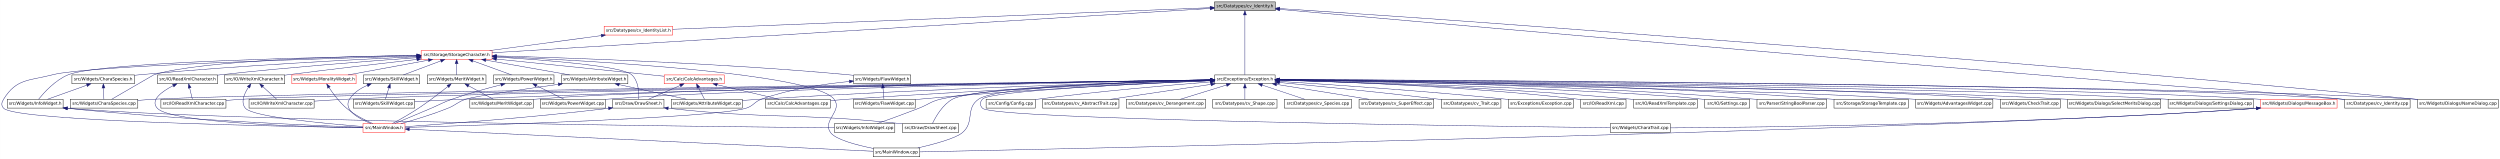
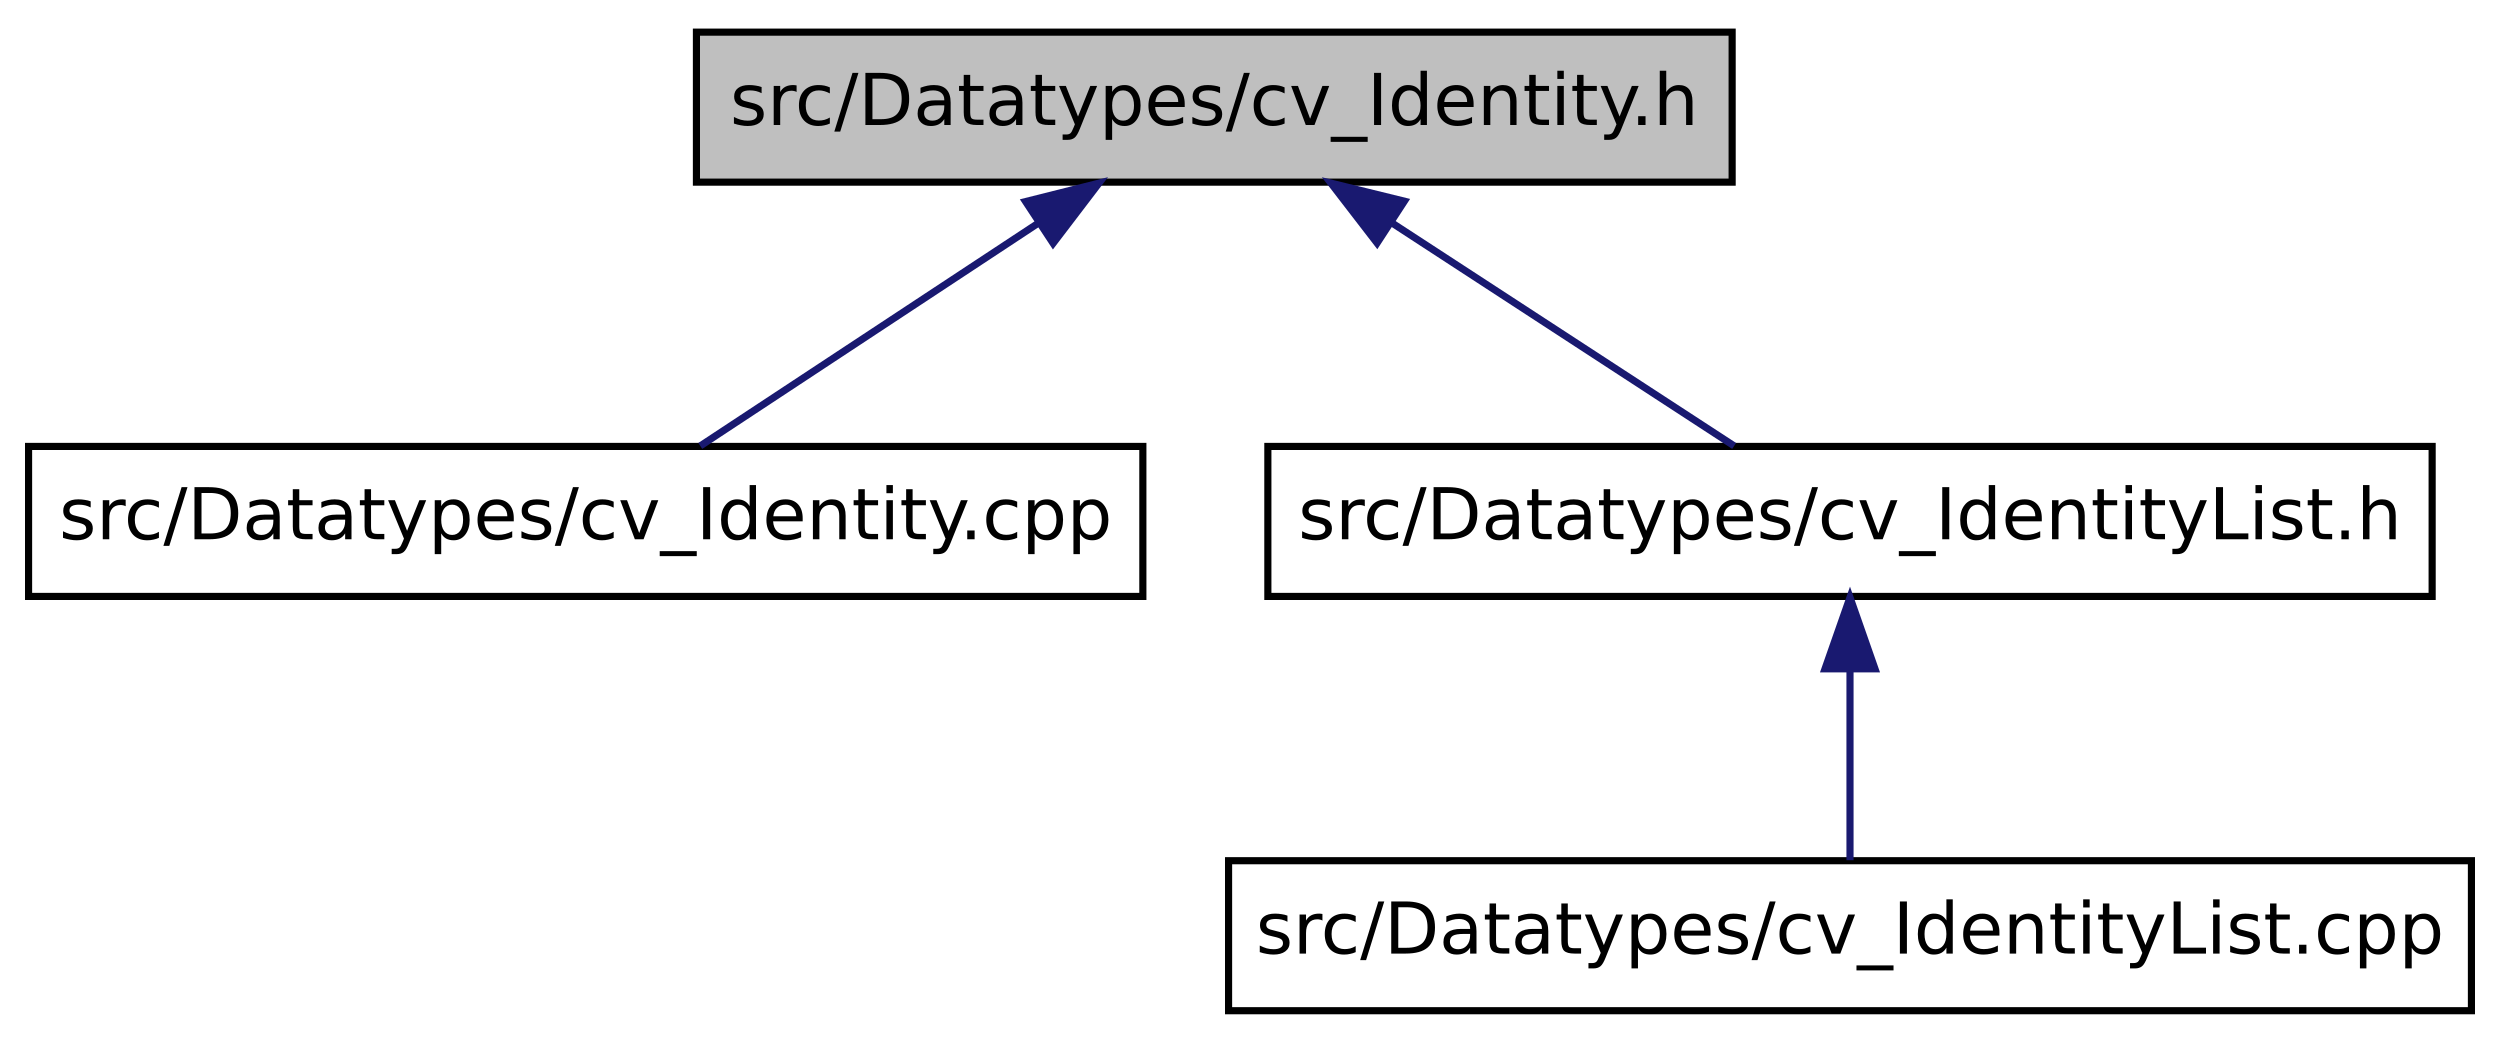
- <svg xmlns="http://www.w3.org/2000/svg" xmlns:xlink="http://www.w3.org/1999/xlink" width="5956pt" height="378pt" viewBox="0.00 0.00 5955.65 378.00">
-   <g id="graph1" class="graph" transform="scale(1 1) rotate(0) translate(4 374)">
-     <polygon fill="white" stroke="white" points="-4,5 -4,-374 5952.65,-374 5952.65,5 -4,5" />
+ <svg xmlns="http://www.w3.org/2000/svg" xmlns:xlink="http://www.w3.org/1999/xlink" width="350pt" height="146pt" viewBox="0.00 0.00 350.00 146.00">
+   <g id="graph1" class="graph" transform="scale(1 1) rotate(0) translate(4 142)">
+     <polygon fill="white" stroke="white" points="-4,5 -4,-142 347,-142 347,5 -4,5" />
    <g id="node1" class="node">
-       <polygon fill="#bfbfbf" stroke="black" points="2889.15,-348.5 2889.15,-369.5 3034.15,-369.5 3034.15,-348.5 2889.15,-348.5" />
-       <text text-anchor="middle" x="2961.65" y="-356.5" font-family="DejaVuSans" font-size="10.00">src/Datatypes/cv_Identity.h</text>
+       <polygon fill="#bfbfbf" stroke="black" points="93.5,-116.5 93.5,-137.5 238.5,-137.5 238.5,-116.5 93.5,-116.5" />
+       <text text-anchor="middle" x="166" y="-124.5" font-family="DejaVuSans" font-size="10.00">src/Datatypes/cv_Identity.h</text>
    </g>
    <g id="node3" class="node">
-       <a xlink:href="_exception_8h_source.html" target="_top" xlink:title="src/Exceptions/Exception.h">
-         <polygon fill="white" stroke="black" points="2889.65,-174.5 2889.65,-195.5 3033.65,-195.5 3033.65,-174.5 2889.65,-174.5" />
-         <text text-anchor="middle" x="2961.65" y="-182.5" font-family="DejaVuSans" font-size="10.00">src/Exceptions/Exception.h</text>
+       <a xlink:href="cv___identity_8cpp.html" target="_top" xlink:title="src/Datatypes/cv_Identity.cpp">
+         <polygon fill="white" stroke="black" points="0,-58.5 0,-79.5 156,-79.5 156,-58.5 0,-58.5" />
+         <text text-anchor="middle" x="78" y="-66.5" font-family="DejaVuSans" font-size="10.00">src/Datatypes/cv_Identity.cpp</text>
      </a>
    </g>
    <g id="edge2" class="edge">
-       <path fill="none" stroke="midnightblue" d="M2961.65,-338.2C2961.65,-301.013 2961.65,-224.36 2961.65,-195.928" />
-       <polygon fill="midnightblue" stroke="midnightblue" points="2958.16,-338.377 2961.65,-348.377 2965.16,-338.377 2958.16,-338.377" />
-     </g>
-     <g id="node13" class="node">
-       <a xlink:href="cv___identity_8cpp.html" target="_top" xlink:title="src/Datatypes/cv_Identity.cpp">
-         <polygon fill="white" stroke="black" points="5581.65,-116.5 5581.65,-137.5 5737.65,-137.5 5737.65,-116.5 5581.65,-116.5" />
-         <text text-anchor="middle" x="5659.65" y="-124.5" font-family="DejaVuSans" font-size="10.00">src/Datatypes/cv_Identity.cpp</text>
-       </a>
-     </g>
-     <g id="edge160" class="edge">
-       <path fill="none" stroke="midnightblue" d="M3044.77,-351.601C3331.46,-326.13 4305.59,-240.018 5110.65,-174 5315.92,-157.168 5367.76,-158.923 5572.65,-138 5575.53,-137.706 5578.46,-137.395 5581.42,-137.072" />
-       <polygon fill="midnightblue" stroke="midnightblue" points="3044.11,-348.146 3034.46,-352.517 3044.73,-355.118 3044.11,-348.146" />
-     </g>
-     <g id="node57" class="node">
-       <a xlink:href="_name_dialog_8cpp.html" target="_top" xlink:title="src/Widgets/Dialogs/NameDialog.cpp">
-         <polygon fill="white" stroke="black" points="5755.65,-116.5 5755.65,-137.5 5947.65,-137.5 5947.65,-116.5 5755.65,-116.5" />
-         <text text-anchor="middle" x="5851.65" y="-124.5" font-family="DejaVuSans" font-size="10.00">src/Widgets/Dialogs/NameDialog.cpp</text>
-       </a>
-     </g>
-     <g id="edge162" class="edge">
-       <path fill="none" stroke="midnightblue" d="M3044.65,-353.613C3172.62,-345.225 3425.84,-328.308 3640.65,-312 4577.15,-240.904 4811.56,-225.6 5746.65,-138 5749.57,-137.726 5752.54,-137.444 5755.53,-137.155" />
-       <polygon fill="midnightblue" stroke="midnightblue" points="3044.28,-350.129 3034.53,-354.275 3044.74,-357.115 3044.28,-350.129" />
-     </g>
-     <g id="node73" class="node">
-       <a xlink:href="_storage_character_8h.html" target="_top" xlink:title="src/Storage/StorageCharacter.h">
-         <polygon fill="white" stroke="red" points="999.155,-232.5 999.155,-253.5 1168.15,-253.5 1168.15,-232.5 999.155,-232.5" />
-         <text text-anchor="middle" x="1083.65" y="-240.5" font-family="DejaVuSans" font-size="10.00">src/Storage/StorageCharacter.h</text>
-       </a>
-     </g>
-     <g id="edge74" class="edge">
-       <path fill="none" stroke="midnightblue" d="M2878.64,-353.872C2568.64,-334.724 1480.65,-267.522 1168.17,-248.22" />
-       <polygon fill="midnightblue" stroke="midnightblue" points="2878.7,-357.383 2888.9,-354.506 2879.13,-350.396 2878.7,-357.383" />
-     </g>
-     <g id="node128" class="node">
-       <a xlink:href="cv___identity_list_8h.html" target="_top" xlink:title="src/Datatypes/cv_IdentityList.h">
-         <polygon fill="white" stroke="red" points="1435.15,-290.5 1435.15,-311.5 1598.15,-311.5 1598.15,-290.5 1435.15,-290.5" />
-         <text text-anchor="middle" x="1516.65" y="-298.5" font-family="DejaVuSans" font-size="10.00">src/Datatypes/cv_IdentityList.h</text>
-       </a>
-     </g>
-     <g id="edge156" class="edge">
-       <path fill="none" stroke="midnightblue" d="M2878.69,-355.67C2623.42,-345.424 1851.69,-314.448 1598.26,-304.276" />
-       <polygon fill="midnightblue" stroke="midnightblue" points="2878.87,-359.18 2889.01,-356.084 2879.16,-352.186 2878.87,-359.18" />
+       <path fill="none" stroke="midnightblue" d="M141.453,-110.821C126.296,-100.831 107.282,-88.299 94.038,-79.571" />
+       <polygon fill="midnightblue" stroke="midnightblue" points="139.584,-113.781 149.859,-116.362 143.436,-107.936 139.584,-113.781" />
    </g>
    <g id="node5" class="node">
-       <a xlink:href="_calc_advantages_8cpp.html" target="_top" xlink:title="src/Calc/CalcAdvantages.cpp">
-         <polygon fill="white" stroke="black" points="1819.15,-116.5 1819.15,-137.5 1974.15,-137.5 1974.15,-116.5 1819.15,-116.5" />
-         <text text-anchor="middle" x="1896.65" y="-124.5" font-family="DejaVuSans" font-size="10.00">src/Calc/CalcAdvantages.cpp</text>
+       <a xlink:href="cv___identity_list_8h.html" target="_top" xlink:title="src/Datatypes/cv_IdentityList.h">
+         <polygon fill="white" stroke="black" points="173.5,-58.5 173.5,-79.5 336.5,-79.5 336.5,-58.5 173.5,-58.5" />
+         <text text-anchor="middle" x="255" y="-66.5" font-family="DejaVuSans" font-size="10.00">src/Datatypes/cv_IdentityList.h</text>
      </a>
    </g>
    <g id="edge4" class="edge">
-       <path fill="none" stroke="midnightblue" d="M2879.11,-181.948C2715.31,-175.656 2337.61,-159.966 2020.65,-138 2005.67,-136.962 1989.68,-135.676 1974.34,-134.355" />
-       <polygon fill="midnightblue" stroke="midnightblue" points="2879.46,-185.464 2889.59,-182.349 2879.73,-178.469 2879.46,-185.464" />
+       <path fill="none" stroke="midnightblue" d="M190.826,-110.821C206.156,-100.831 225.386,-88.299 238.78,-79.571" />
+       <polygon fill="midnightblue" stroke="midnightblue" points="188.791,-107.97 182.324,-116.362 192.613,-113.834 188.791,-107.97" />
    </g>
    <g id="node7" class="node">
-       <a xlink:href="_config_8cpp.html" target="_top" xlink:title="src/Config/Config.cpp">
-         <polygon fill="white" stroke="black" points="2345.15,-116.5 2345.15,-137.5 2462.15,-137.5 2462.15,-116.5 2345.15,-116.5" />
-         <text text-anchor="middle" x="2403.65" y="-124.5" font-family="DejaVuSans" font-size="10.00">src/Config/Config.cpp</text>
+       <a xlink:href="cv___identity_list_8cpp.html" target="_top" xlink:title="src/Datatypes/cv_IdentityList.cpp">
+         <polygon fill="white" stroke="black" points="168,-0.5 168,-21.5 342,-21.5 342,-0.5 168,-0.5" />
+         <text text-anchor="middle" x="255" y="-8.5" font-family="DejaVuSans" font-size="10.00">src/Datatypes/cv_IdentityList.cpp</text>
      </a>
    </g>
    <g id="edge6" class="edge">
-       <path fill="none" stroke="midnightblue" d="M2879.41,-178.829C2781.74,-171.106 2613.98,-156.604 2470.65,-138 2467.97,-137.651 2465.22,-137.276 2462.45,-136.882" />
-       <polygon fill="midnightblue" stroke="midnightblue" points="2879.27,-182.328 2889.52,-179.623 2879.82,-175.35 2879.27,-182.328" />
-     </g>
-     <g id="node9" class="node">
-       <a xlink:href="cv___abstract_trait_8cpp.html" target="_top" xlink:title="src/Datatypes/cv_AbstractTrait.cpp">
-         <polygon fill="white" stroke="black" points="2479.65,-116.5 2479.65,-137.5 2661.65,-137.5 2661.65,-116.5 2479.65,-116.5" />
-         <text text-anchor="middle" x="2570.65" y="-124.5" font-family="DejaVuSans" font-size="10.00">src/Datatypes/cv_AbstractTrait.cpp</text>
-       </a>
-     </g>
-     <g id="edge8" class="edge">
-       <path fill="none" stroke="midnightblue" d="M2880.68,-172.988C2810.17,-162.529 2708.97,-147.517 2641.59,-137.523" />
-       <polygon fill="midnightblue" stroke="midnightblue" points="2880.44,-176.491 2890.85,-174.497 2881.47,-169.567 2880.44,-176.491" />
-     </g>
-     <g id="node11" class="node">
-       <a xlink:href="cv___derangement_8cpp.html" target="_top" xlink:title="src/Datatypes/cv_Derangement.cpp">
-         <polygon fill="white" stroke="black" points="2679.15,-116.5 2679.15,-137.5 2868.15,-137.5 2868.15,-116.5 2679.15,-116.5" />
-         <text text-anchor="middle" x="2773.65" y="-124.5" font-family="DejaVuSans" font-size="10.00">src/Datatypes/cv_Derangement.cpp</text>
-       </a>
-     </g>
-     <g id="edge10" class="edge">
-       <path fill="none" stroke="midnightblue" d="M2918.05,-171.546C2884.46,-161.186 2838.7,-147.067 2807.76,-137.523" />
-       <polygon fill="midnightblue" stroke="midnightblue" points="2917.02,-174.893 2927.61,-174.497 2919.09,-168.204 2917.02,-174.893" />
-     </g>
-     <g id="edge12" class="edge">
-       <path fill="none" stroke="midnightblue" d="M3044.17,-184.714C3430.55,-183.189 5063.62,-174.654 5572.65,-138 5575.54,-137.792 5578.48,-137.555 5581.44,-137.293" />
-       <polygon fill="midnightblue" stroke="midnightblue" points="3043.9,-181.215 3033.91,-184.754 3043.93,-188.214 3043.9,-181.215" />
-     </g>
-     <g id="node15" class="node">
-       <a xlink:href="cv___shape_8cpp.html" target="_top" xlink:title="src/Datatypes/cv_Shape.cpp">
-         <polygon fill="white" stroke="black" points="2885.15,-116.5 2885.15,-137.5 3038.15,-137.5 3038.15,-116.5 2885.15,-116.5" />
-         <text text-anchor="middle" x="2961.65" y="-124.5" font-family="DejaVuSans" font-size="10.00">src/Datatypes/cv_Shape.cpp</text>
-       </a>
-     </g>
-     <g id="edge14" class="edge">
-       <path fill="none" stroke="midnightblue" d="M2961.65,-164.191C2961.65,-155.168 2961.65,-144.994 2961.65,-137.571" />
-       <polygon fill="midnightblue" stroke="midnightblue" points="2958.16,-164.362 2961.65,-174.362 2965.16,-164.362 2958.16,-164.362" />
-     </g>
-     <g id="node17" class="node">
-       <a xlink:href="cv___species_8cpp.html" target="_top" xlink:title="src/Datatypes/cv_Species.cpp">
-         <polygon fill="white" stroke="black" points="3055.65,-116.5 3055.65,-137.5 3215.65,-137.5 3215.65,-116.5 3055.65,-116.5" />
-         <text text-anchor="middle" x="3135.65" y="-124.5" font-family="DejaVuSans" font-size="10.00">src/Datatypes/cv_Species.cpp</text>
-       </a>
-     </g>
-     <g id="edge16" class="edge">
-       <path fill="none" stroke="midnightblue" d="M3002.82,-171.279C3033.82,-160.944 3075.7,-146.985 3104.09,-137.523" />
-       <polygon fill="midnightblue" stroke="midnightblue" points="3001.55,-168.014 2993.16,-174.497 3003.76,-174.655 3001.55,-168.014" />
-     </g>
-     <g id="node19" class="node">
-       <a xlink:href="cv___super_effect_8cpp.html" target="_top" xlink:title="src/Datatypes/cv_SuperEffect.cpp">
-         <polygon fill="white" stroke="black" points="3233.65,-116.5 3233.65,-137.5 3411.65,-137.5 3411.65,-116.5 3233.65,-116.5" />
-         <text text-anchor="middle" x="3322.65" y="-124.5" font-family="DejaVuSans" font-size="10.00">src/Datatypes/cv_SuperEffect.cpp</text>
-       </a>
-     </g>
-     <g id="edge18" class="edge">
-       <path fill="none" stroke="midnightblue" d="M3037.22,-172.859C3102.28,-162.406 3195.21,-147.476 3257.16,-137.523" />
-       <polygon fill="midnightblue" stroke="midnightblue" points="3036.35,-169.455 3027.03,-174.497 3037.46,-176.366 3036.35,-169.455" />
-     </g>
-     <g id="node21" class="node">
-       <a xlink:href="cv___trait_8cpp.html" target="_top" xlink:title="src/Datatypes/cv_Trait.cpp">
-         <polygon fill="white" stroke="black" points="3429.65,-116.5 3429.65,-137.5 3571.65,-137.5 3571.65,-116.5 3429.65,-116.5" />
-         <text text-anchor="middle" x="3500.65" y="-124.5" font-family="DejaVuSans" font-size="10.00">src/Datatypes/cv_Trait.cpp</text>
-       </a>
-     </g>
-     <g id="edge20" class="edge">
-       <path fill="none" stroke="midnightblue" d="M3043.76,-177.456C3135.67,-168.811 3288.99,-153.788 3420.65,-138 3423.58,-137.649 3426.56,-137.282 3429.57,-136.904" />
-       <polygon fill="midnightblue" stroke="midnightblue" points="3043.32,-173.982 3033.69,-178.401 3043.97,-180.952 3043.32,-173.982" />
-     </g>
-     <g id="node23" class="node">
-       <a xlink:href="_draw_sheet_8cpp.html" target="_top" xlink:title="src/Draw/DrawSheet.cpp">
-         <polygon fill="white" stroke="black" points="2145.65,-58.5 2145.65,-79.5 2279.65,-79.5 2279.65,-58.5 2145.65,-58.5" />
-         <text text-anchor="middle" x="2212.65" y="-66.5" font-family="DejaVuSans" font-size="10.00">src/Draw/DrawSheet.cpp</text>
-       </a>
-     </g>
-     <g id="edge22" class="edge">
-       <path fill="none" stroke="midnightblue" d="M2879.59,-183.233C2707.13,-178.977 2318.58,-166.342 2265.65,-138 2241.42,-125.023 2224.86,-95.623 2217.31,-79.71" />
-       <polygon fill="midnightblue" stroke="midnightblue" points="2879.55,-186.733 2889.63,-183.477 2879.72,-179.735 2879.55,-186.733" />
-     </g>
-     <g id="node25" class="node">
-       <a xlink:href="_exception_8cpp.html" target="_top" xlink:title="src/Exceptions/Exception.cpp">
-         <polygon fill="white" stroke="black" points="3589.15,-116.5 3589.15,-137.5 3744.15,-137.5 3744.15,-116.5 3589.15,-116.5" />
-         <text text-anchor="middle" x="3666.65" y="-124.5" font-family="DejaVuSans" font-size="10.00">src/Exceptions/Exception.cpp</text>
-       </a>
-     </g>
-     <g id="edge24" class="edge">
-       <path fill="none" stroke="midnightblue" d="M3043.82,-180.111C3162.49,-172.743 3388.7,-157.551 3580.65,-138 3583.35,-137.725 3586.09,-137.435 3588.86,-137.133" />
-       <polygon fill="midnightblue" stroke="midnightblue" points="3043.48,-176.625 3033.72,-180.735 3043.91,-183.611 3043.48,-176.625" />
-     </g>
-     <g id="node27" class="node">
-       <a xlink:href="_read_xml_8cpp.html" target="_top" xlink:title="src/IO/ReadXml.cpp">
-         <polygon fill="white" stroke="black" points="3761.65,-116.5 3761.65,-137.5 3869.65,-137.5 3869.65,-116.5 3761.65,-116.5" />
-         <text text-anchor="middle" x="3815.65" y="-124.5" font-family="DejaVuSans" font-size="10.00">src/IO/ReadXml.cpp</text>
-       </a>
-     </g>
-     <g id="edge26" class="edge">
-       <path fill="none" stroke="midnightblue" d="M3043.97,-183.184C3188.04,-179.321 3495.12,-168.037 3752.65,-138 3755.52,-137.666 3758.46,-137.286 3761.42,-136.873" />
-       <polygon fill="midnightblue" stroke="midnightblue" points="3043.78,-179.688 3033.88,-183.45 3043.97,-186.686 3043.78,-179.688" />
-     </g>
-     <g id="node29" class="node">
-       <a xlink:href="_read_xml_character_8cpp.html" target="_top" xlink:title="src/IO/ReadXmlCharacter.cpp">
-         <polygon fill="white" stroke="black" points="379.155,-116.5 379.155,-137.5 534.155,-137.5 534.155,-116.5 379.155,-116.5" />
-         <text text-anchor="middle" x="456.655" y="-124.5" font-family="DejaVuSans" font-size="10.00">src/IO/ReadXmlCharacter.cpp</text>
-       </a>
-     </g>
-     <g id="edge28" class="edge">
-       <path fill="none" stroke="midnightblue" d="M2879.2,-183.71C2486.32,-177.516 813.588,-150.616 580.655,-138 565.656,-137.188 549.662,-136.006 534.319,-134.715" />
-       <polygon fill="midnightblue" stroke="midnightblue" points="2879.3,-187.212 2889.35,-183.87 2879.41,-180.212 2879.3,-187.212" />
-     </g>
-     <g id="node31" class="node">
-       <a xlink:href="_read_xml_template_8cpp.html" target="_top" xlink:title="src/IO/ReadXmlTemplate.cpp">
-         <polygon fill="white" stroke="black" points="3887.65,-116.5 3887.65,-137.5 4039.65,-137.5 4039.65,-116.5 3887.65,-116.5" />
-         <text text-anchor="middle" x="3963.65" y="-124.5" font-family="DejaVuSans" font-size="10.00">src/IO/ReadXmlTemplate.cpp</text>
-       </a>
-     </g>
-     <g id="edge30" class="edge">
-       <path fill="none" stroke="midnightblue" d="M3044,-182.919C3204.74,-178.382 3571.44,-165.71 3878.65,-138 3881.47,-137.746 3884.34,-137.469 3887.23,-137.174" />
-       <polygon fill="midnightblue" stroke="midnightblue" points="3043.61,-179.428 3033.71,-183.206 3043.81,-186.425 3043.61,-179.428" />
-     </g>
-     <g id="node33" class="node">
-       <a xlink:href="_settings_8cpp.html" target="_top" xlink:title="src/IO/Settings.cpp">
-         <polygon fill="white" stroke="black" points="4057.15,-116.5 4057.15,-137.5 4164.15,-137.5 4164.15,-116.5 4057.15,-116.5" />
-         <text text-anchor="middle" x="4110.65" y="-124.5" font-family="DejaVuSans" font-size="10.00">src/IO/Settings.cpp</text>
-       </a>
-     </g>
-     <g id="edge32" class="edge">
-       <path fill="none" stroke="midnightblue" d="M3043.85,-182.858C3262.35,-176.937 3854.12,-159.367 4048.65,-138 4051.37,-137.702 4054.15,-137.357 4056.95,-136.977" />
-       <polygon fill="midnightblue" stroke="midnightblue" points="3043.64,-179.362 3033.73,-183.131 3043.82,-186.36 3043.64,-179.362" />
-     </g>
-     <g id="node35" class="node">
-       <a xlink:href="_write_xml_character_8cpp.html" target="_top" xlink:title="src/IO/WriteXmlCharacter.cpp">
-         <polygon fill="white" stroke="black" points="589.155,-116.5 589.155,-137.5 744.155,-137.5 744.155,-116.5 589.155,-116.5" />
-         <text text-anchor="middle" x="666.655" y="-124.5" font-family="DejaVuSans" font-size="10.00">src/IO/WriteXmlCharacter.cpp</text>
-       </a>
-     </g>
-     <g id="edge34" class="edge">
-       <path fill="none" stroke="midnightblue" d="M2879.4,-183.692C2538.96,-178.201 1238.94,-156.44 828.655,-138 801.198,-136.766 771.156,-134.876 744.482,-133.009" />
-       <polygon fill="midnightblue" stroke="midnightblue" points="2879.37,-187.192 2889.43,-183.854 2879.49,-180.193 2879.37,-187.192" />
-     </g>
-     <g id="node37" class="node">
-       <a xlink:href="_message_box_8h.html" target="_top" xlink:title="src/Widgets/Dialogs/MessageBox.h">
-         <polygon fill="white" stroke="red" points="5381.65,-116.5 5381.65,-137.5 5563.65,-137.5 5563.65,-116.5 5381.65,-116.5" />
-         <text text-anchor="middle" x="5472.65" y="-124.5" font-family="DejaVuSans" font-size="10.00">src/Widgets/Dialogs/MessageBox.h</text>
-       </a>
-     </g>
-     <g id="edge36" class="edge">
-       <path fill="none" stroke="midnightblue" d="M3043.79,-184.394C3411.04,-181.532 4904.94,-168.222 5372.65,-138 5375.53,-137.814 5378.45,-137.607 5381.4,-137.381" />
-       <polygon fill="midnightblue" stroke="midnightblue" points="3043.75,-180.894 3033.78,-184.472 3043.8,-187.894 3043.75,-180.894" />
-     </g>
-     <g id="node39" class="node">
-       <a xlink:href="_main_window_8cpp.html" target="_top" xlink:title="src/MainWindow.cpp">
-         <polygon fill="white" stroke="black" points="2076.15,-0.5 2076.15,-21.5 2187.15,-21.5 2187.15,-0.5 2076.15,-0.5" />
-         <text text-anchor="middle" x="2131.65" y="-8.5" font-family="DejaVuSans" font-size="10.00">src/MainWindow.cpp</text>
-       </a>
-     </g>
-     <g id="edge42" class="edge">
-       <path fill="none" stroke="midnightblue" d="M2879.24,-183.427C2717.93,-179.695 2372.27,-168.237 2327.65,-138 2294.91,-115.809 2318.81,-83.604 2288.65,-58 2272.5,-44.279 2221.96,-30.609 2182.54,-21.578" />
-       <polygon fill="midnightblue" stroke="midnightblue" points="2879.52,-186.934 2889.59,-183.662 2879.68,-179.936 2879.52,-186.934" />
-     </g>
-     <g id="node41" class="node">
-       <a xlink:href="_chara_trait_8cpp.html" target="_top" xlink:title="src/Widgets/CharaTrait.cpp">
-         <polygon fill="white" stroke="black" points="3832.15,-58.5 3832.15,-79.5 3975.15,-79.5 3975.15,-58.5 3832.15,-58.5" />
-         <text text-anchor="middle" x="3903.65" y="-66.5" font-family="DejaVuSans" font-size="10.00">src/Widgets/CharaTrait.cpp</text>
-       </a>
-     </g>
-     <g id="edge54" class="edge">
-       <path fill="none" stroke="midnightblue" d="M2879.34,-181.753C2713.82,-174.823 2354.84,-157.608 2336.65,-138 2330.01,-130.832 2329.85,-123.017 2336.65,-116 2363.03,-88.823 3528.58,-73.37 3832.04,-69.802" />
-       <polygon fill="midnightblue" stroke="midnightblue" points="2879.34,-185.256 2889.48,-182.175 2879.64,-178.262 2879.34,-185.256" />
-     </g>
-     <g id="node44" class="node">
-       <a xlink:href="_string_bool_parser_8cpp.html" target="_top" xlink:title="src/Parser/StringBoolParser.cpp">
-         <polygon fill="white" stroke="black" points="4181.65,-116.5 4181.65,-137.5 4347.65,-137.5 4347.65,-116.5 4181.65,-116.5" />
-         <text text-anchor="middle" x="4264.65" y="-124.5" font-family="DejaVuSans" font-size="10.00">src/Parser/StringBoolParser.cpp</text>
-       </a>
-     </g>
-     <g id="edge44" class="edge">
-       <path fill="none" stroke="midnightblue" d="M3043.99,-184.08C3239.87,-181.396 3748.94,-171.499 4172.65,-138 4175.54,-137.772 4178.48,-137.521 4181.44,-137.253" />
-       <polygon fill="midnightblue" stroke="midnightblue" points="3043.73,-180.583 3033.77,-184.217 3043.82,-187.583 3043.73,-180.583" />
-     </g>
-     <g id="node46" class="node">
-       <a xlink:href="_storage_template_8cpp.html" target="_top" xlink:title="src/Storage/StorageTemplate.cpp">
-         <polygon fill="white" stroke="black" points="4365.15,-116.5 4365.15,-137.5 4542.15,-137.5 4542.15,-116.5 4365.15,-116.5" />
-         <text text-anchor="middle" x="4453.65" y="-124.5" font-family="DejaVuSans" font-size="10.00">src/Storage/StorageTemplate.cpp</text>
-       </a>
-     </g>
-     <g id="edge46" class="edge">
-       <path fill="none" stroke="midnightblue" d="M3044.31,-184.499C3260.31,-182.694 3859.4,-174.514 4356.65,-138 4359.44,-137.795 4362.28,-137.571 4365.13,-137.331" />
-       <polygon fill="midnightblue" stroke="midnightblue" points="3043.98,-181.001 3034.01,-184.583 3044.03,-188.001 3043.98,-181.001" />
-     </g>
-     <g id="node48" class="node">
-       <a xlink:href="_advantages_widget_8cpp.html" target="_top" xlink:title="src/Widgets/AdvantagesWidget.cpp">
-         <polygon fill="white" stroke="black" points="4559.65,-116.5 4559.65,-137.5 4743.65,-137.5 4743.65,-116.5 4559.65,-116.5" />
-         <text text-anchor="middle" x="4651.65" y="-124.5" font-family="DejaVuSans" font-size="10.00">src/Widgets/AdvantagesWidget.cpp</text>
-       </a>
-     </g>
-     <g id="edge48" class="edge">
-       <path fill="none" stroke="midnightblue" d="M3043.82,-183.428C3325.81,-177.899 4253.19,-158.566 4550.65,-138 4553.56,-137.799 4556.51,-137.579 4559.48,-137.342" />
-       <polygon fill="midnightblue" stroke="midnightblue" points="3043.6,-179.932 3033.67,-183.627 3043.73,-186.93 3043.6,-179.932" />
-     </g>
-     <g id="node50" class="node">
-       <a xlink:href="_attribute_widget_8cpp.html" target="_top" xlink:title="src/Widgets/AttributeWidget.cpp">
-         <polygon fill="white" stroke="black" points="1595.15,-116.5 1595.15,-137.5 1764.15,-137.5 1764.15,-116.5 1595.15,-116.5" />
-         <text text-anchor="middle" x="1679.65" y="-124.5" font-family="DejaVuSans" font-size="10.00">src/Widgets/AttributeWidget.cpp</text>
-       </a>
-     </g>
-     <g id="edge50" class="edge">
-       <path fill="none" stroke="midnightblue" d="M2879.42,-182.855C2690.5,-177.662 2210.98,-162.97 1810.65,-138 1795.62,-137.062 1779.63,-135.877 1764.18,-134.634" />
-       <polygon fill="midnightblue" stroke="midnightblue" points="2879.46,-186.357 2889.55,-183.132 2879.65,-179.36 2879.46,-186.357" />
-     </g>
-     <g id="node52" class="node">
-       <a xlink:href="_chara_species_8cpp.html" target="_top" xlink:title="src/Widgets/CharaSpecies.cpp">
-         <polygon fill="white" stroke="black" points="163.155,-116.5 163.155,-137.5 324.155,-137.5 324.155,-116.5 163.155,-116.5" />
-         <text text-anchor="middle" x="243.655" y="-124.5" font-family="DejaVuSans" font-size="10.00">src/Widgets/CharaSpecies.cpp</text>
-       </a>
-     </g>
-     <g id="edge52" class="edge">
-       <path fill="none" stroke="midnightblue" d="M2879.46,-183.844C2466.25,-177.986 625.666,-151.341 370.655,-138 355.626,-137.214 339.621,-136.069 324.218,-134.812" />
-       <polygon fill="midnightblue" stroke="midnightblue" points="2879.48,-187.344 2889.53,-183.986 2879.58,-180.345 2879.48,-187.344" />
-     </g>
-     <g id="node55" class="node">
-       <a xlink:href="_check_trait_8cpp.html" target="_top" xlink:title="src/Widgets/CheckTrait.cpp">
-         <polygon fill="white" stroke="black" points="4761.15,-116.5 4761.15,-137.5 4904.15,-137.5 4904.15,-116.5 4761.15,-116.5" />
-         <text text-anchor="middle" x="4832.65" y="-124.5" font-family="DejaVuSans" font-size="10.00">src/Widgets/CheckTrait.cpp</text>
-       </a>
-     </g>
-     <g id="edge56" class="edge">
-       <path fill="none" stroke="midnightblue" d="M3043.81,-184.05C3348.53,-180.34 4413.94,-165.646 4752.65,-138 4755.31,-137.783 4758.01,-137.538 4760.74,-137.27" />
-       <polygon fill="midnightblue" stroke="midnightblue" points="3043.68,-180.552 3033.72,-184.173 3043.77,-187.551 3043.68,-180.552" />
-     </g>
-     <g id="edge58" class="edge">
-       <path fill="none" stroke="midnightblue" d="M3044.02,-184.584C3445.58,-182.407 5200.79,-171.135 5746.65,-138 5749.58,-137.822 5752.55,-137.624 5755.55,-137.408" />
-       <polygon fill="midnightblue" stroke="midnightblue" points="3043.92,-181.084 3033.94,-184.638 3043.96,-188.084 3043.92,-181.084" />
-     </g>
-     <g id="node59" class="node">
-       <a xlink:href="_select_merits_dialog_8cpp.html" target="_top" xlink:title="src/Widgets/Dialogs/SelectMeritsDialog.cpp">
-         <polygon fill="white" stroke="black" points="4921.65,-116.5 4921.65,-137.5 5143.65,-137.5 5143.65,-116.5 4921.65,-116.5" />
-         <text text-anchor="middle" x="5032.65" y="-124.5" font-family="DejaVuSans" font-size="10.00">src/Widgets/Dialogs/SelectMeritsDialog.cpp</text>
-       </a>
-     </g>
-     <g id="edge60" class="edge">
-       <path fill="none" stroke="midnightblue" d="M3043.99,-183.757C3365.97,-178.78 4540.4,-159.521 4912.65,-138 4915.58,-137.831 4918.54,-137.648 4921.53,-137.452" />
-       <polygon fill="midnightblue" stroke="midnightblue" points="3043.75,-180.26 3033.81,-183.914 3043.86,-187.259 3043.75,-180.26" />
-     </g>
-     <g id="node61" class="node">
-       <a xlink:href="_settings_dialog_8cpp.html" target="_top" xlink:title="src/Widgets/Dialogs/SettingsDialog.cpp">
-         <polygon fill="white" stroke="black" points="5161.15,-116.5 5161.15,-137.5 5364.15,-137.5 5364.15,-116.5 5161.15,-116.5" />
-         <text text-anchor="middle" x="5262.65" y="-124.5" font-family="DejaVuSans" font-size="10.00">src/Widgets/Dialogs/SettingsDialog.cpp</text>
-       </a>
-     </g>
-     <g id="edge62" class="edge">
-       <path fill="none" stroke="midnightblue" d="M3044.13,-184.096C3390.72,-180.162 4730.75,-163.581 5152.65,-138 5155.43,-137.832 5158.25,-137.647 5161.09,-137.448" />
-       <polygon fill="midnightblue" stroke="midnightblue" points="3043.88,-180.598 3033.92,-184.211 3043.96,-187.598 3043.88,-180.598" />
-     </g>
-     <g id="node63" class="node">
-       <a xlink:href="_flaw_widget_8cpp.html" target="_top" xlink:title="src/Widgets/FlawWidget.cpp">
-         <polygon fill="white" stroke="black" points="2029.15,-116.5 2029.15,-137.5 2176.15,-137.5 2176.15,-116.5 2029.15,-116.5" />
-         <text text-anchor="middle" x="2102.65" y="-124.5" font-family="DejaVuSans" font-size="10.00">src/Widgets/FlawWidget.cpp</text>
-       </a>
-     </g>
-     <g id="edge64" class="edge">
-       <path fill="none" stroke="midnightblue" d="M2879.11,-181.737C2737.73,-175.754 2440.24,-161.445 2189.65,-138 2185.26,-137.589 2180.74,-137.129 2176.19,-136.638" />
-       <polygon fill="midnightblue" stroke="midnightblue" points="2879.29,-185.247 2889.43,-182.17 2879.58,-178.253 2879.29,-185.247" />
-     </g>
-     <g id="node65" class="node">
-       <a xlink:href="_info_widget_8cpp.html" target="_top" xlink:title="src/Widgets/InfoWidget.cpp">
-         <polygon fill="white" stroke="black" points="1983.65,-58.5 1983.65,-79.5 2127.65,-79.5 2127.65,-58.5 1983.65,-58.5" />
-         <text text-anchor="middle" x="2055.65" y="-66.5" font-family="DejaVuSans" font-size="10.00">src/Widgets/InfoWidget.cpp</text>
-       </a>
-     </g>
-     <g id="edge66" class="edge">
-       <path fill="none" stroke="midnightblue" d="M2879.14,-183.04C2715.96,-178.607 2357.46,-165.943 2237.65,-138 2212.82,-132.207 2208.42,-125.257 2184.65,-116 2151.01,-102.894 2112,-88.839 2085.77,-79.549" />
-       <polygon fill="midnightblue" stroke="midnightblue" points="2879.51,-186.552 2889.6,-183.321 2879.7,-179.554 2879.51,-186.552" />
-     </g>
-     <g id="node67" class="node">
-       <a xlink:href="_merit_widget_8cpp.html" target="_top" xlink:title="src/Widgets/MeritWidget.cpp">
-         <polygon fill="white" stroke="black" points="1115.15,-116.5 1115.15,-137.5 1266.15,-137.5 1266.15,-116.5 1115.15,-116.5" />
-         <text text-anchor="middle" x="1190.65" y="-124.5" font-family="DejaVuSans" font-size="10.00">src/Widgets/MeritWidget.cpp</text>
-       </a>
-     </g>
-     <g id="edge68" class="edge">
-       <path fill="none" stroke="midnightblue" d="M2879.4,-183.825C2586.09,-179.462 1592,-163.133 1274.65,-138 1271.87,-137.779 1269.03,-137.531 1266.17,-137.26" />
-       <polygon fill="midnightblue" stroke="midnightblue" points="2879.49,-187.327 2889.54,-183.976 2879.59,-180.328 2879.49,-187.327" />
-     </g>
-     <g id="node69" class="node">
-       <a xlink:href="_power_widget_8cpp.html" target="_top" xlink:title="src/Widgets/PowerWidget.cpp">
-         <polygon fill="white" stroke="black" points="1283.15,-116.5 1283.15,-137.5 1438.15,-137.5 1438.15,-116.5 1283.15,-116.5" />
-         <text text-anchor="middle" x="1360.65" y="-124.5" font-family="DejaVuSans" font-size="10.00">src/Widgets/PowerWidget.cpp</text>
-       </a>
-     </g>
-     <g id="edge70" class="edge">
-       <path fill="none" stroke="midnightblue" d="M2879.17,-183.489C2605.45,-178.31 1728.63,-160.355 1446.65,-138 1443.95,-137.786 1441.21,-137.547 1438.44,-137.289" />
-       <polygon fill="midnightblue" stroke="midnightblue" points="2879.36,-186.993 2889.42,-183.682 2879.49,-179.994 2879.36,-186.993" />
-     </g>
-     <g id="node71" class="node">
-       <a xlink:href="_skill_widget_8cpp.html" target="_top" xlink:title="src/Widgets/SkillWidget.cpp">
-         <polygon fill="white" stroke="black" points="837.655,-116.5 837.655,-137.5 983.655,-137.5 983.655,-116.5 837.655,-116.5" />
-         <text text-anchor="middle" x="910.655" y="-124.5" font-family="DejaVuSans" font-size="10.00">src/Widgets/SkillWidget.cpp</text>
-       </a>
-     </g>
-     <g id="edge72" class="edge">
-       <path fill="none" stroke="midnightblue" d="M2879.46,-183.818C2619.46,-179.887 1791.57,-165.89 1106.65,-138 1065.96,-136.343 1020.55,-133.836 983.694,-131.634" />
-       <polygon fill="midnightblue" stroke="midnightblue" points="2879.53,-187.32 2889.58,-183.971 2879.63,-180.32 2879.53,-187.32" />
-     </g>
-     <g id="edge38" class="edge">
-       <path fill="none" stroke="midnightblue" d="M5371.06,-115.929C4695.21,-65.853 2559.2,-19.875 2187.17,-12.14" />
-       <polygon fill="midnightblue" stroke="midnightblue" points="5371.16,-119.446 5381.39,-116.703 5371.68,-112.465 5371.16,-119.446" />
-     </g>
-     <g id="edge40" class="edge">
-       <path fill="none" stroke="midnightblue" d="M5371.41,-115.962C4828.66,-77.907 4186.91,-70.704 3975.22,-69.324" />
-       <polygon fill="midnightblue" stroke="midnightblue" points="5371.17,-119.454 5381.4,-116.666 5371.67,-112.471 5371.17,-119.454" />
-     </g>
-     <g id="edge152" class="edge">
-       <path fill="none" stroke="midnightblue" d="M1178.83,-239.299C1399.89,-229.679 1933.11,-200.192 1982.65,-138 2004.92,-110.052 1953.32,-86.662 1974.65,-58 1987.02,-41.397 2036.04,-28.484 2076.06,-20.431" />
-       <polygon fill="midnightblue" stroke="midnightblue" points="1178.38,-235.815 1168.54,-239.742 1178.68,-242.808 1178.38,-235.815" />
-     </g>
-     <g id="edge154" class="edge">
-       <path fill="none" stroke="midnightblue" d="M988.94,-242.176C820.783,-239.828 477.029,-230.789 362.655,-196 362.483,-195.948 295.283,-156.959 261.956,-137.62" />
-       <polygon fill="midnightblue" stroke="midnightblue" points="988.976,-245.677 999.022,-242.312 989.07,-238.678 988.976,-245.677" />
-     </g>
-     <g id="node75" class="node">
-       <a xlink:href="_calc_advantages_8h.html" target="_top" xlink:title="src/Calc/CalcAdvantages.h">
-         <polygon fill="white" stroke="red" points="1578.15,-174.5 1578.15,-195.5 1721.15,-195.5 1721.15,-174.5 1578.15,-174.5" />
-         <text text-anchor="middle" x="1649.65" y="-182.5" font-family="DejaVuSans" font-size="10.00">src/Calc/CalcAdvantages.h</text>
-       </a>
-     </g>
-     <g id="edge76" class="edge">
-       <path fill="none" stroke="midnightblue" d="M1178.38,-233.293C1290.99,-221.754 1476.37,-202.757 1577.82,-192.362" />
-       <polygon fill="midnightblue" stroke="midnightblue" points="1177.98,-229.816 1168.39,-234.317 1178.7,-236.779 1177.98,-229.816" />
-     </g>
-     <g id="node78" class="node">
-       <a xlink:href="_draw_sheet_8h.html" target="_top" xlink:title="src/Draw/DrawSheet.h">
-         <polygon fill="white" stroke="black" points="1455.65,-116.5 1455.65,-137.5 1577.65,-137.5 1577.65,-116.5 1455.65,-116.5" />
-         <text text-anchor="middle" x="1516.65" y="-124.5" font-family="DejaVuSans" font-size="10.00">src/Draw/DrawSheet.h</text>
-       </a>
-     </g>
-     <g id="edge90" class="edge">
-       <path fill="none" stroke="midnightblue" d="M1178.77,-238.023C1294.39,-231.097 1477.09,-216.989 1500.65,-196 1517.18,-181.279 1518.38,-153.147 1517.63,-137.741" />
-       <polygon fill="midnightblue" stroke="midnightblue" points="1178.27,-234.547 1168.49,-238.631 1178.68,-241.534 1178.27,-234.547" />
-     </g>
-     <g id="node81" class="node">
-       <a xlink:href="_main_window_8h.html" target="_top" xlink:title="src/MainWindow.h">
-         <polygon fill="white" stroke="red" points="860.655,-58.5 860.655,-79.5 960.655,-79.5 960.655,-58.5 860.655,-58.5" />
-         <text text-anchor="middle" x="910.655" y="-66.5" font-family="DejaVuSans" font-size="10.00">src/MainWindow.h</text>
-       </a>
-     </g>
-     <g id="edge104" class="edge">
-       <path fill="none" stroke="midnightblue" d="M988.841,-240.572C762.62,-234.463 203.933,-217.406 121.655,-196 65.486,-181.387 35.252,-187.318 4.655,-138 -0.5,-129.691 -2.078,-123.091 4.655,-116 34.309,-84.768 674.807,-72.594 860.574,-69.712" />
-       <polygon fill="midnightblue" stroke="midnightblue" points="988.943,-244.076 999.033,-240.846 989.131,-237.078 988.943,-244.076" />
-     </g>
-     <g id="node86" class="node">
-       <a xlink:href="_read_xml_character_8h.html" target="_top" xlink:title="src/IO/ReadXmlCharacter.h">
-         <polygon fill="white" stroke="black" points="371.155,-174.5 371.155,-195.5 514.155,-195.5 514.155,-174.5 371.155,-174.5" />
-         <text text-anchor="middle" x="442.655" y="-182.5" font-family="DejaVuSans" font-size="10.00">src/IO/ReadXmlCharacter.h</text>
-       </a>
-     </g>
-     <g id="edge92" class="edge">
-       <path fill="none" stroke="midnightblue" d="M988.707,-236.588C877.022,-228.689 686.099,-214.071 522.655,-196 519.868,-195.692 517.028,-195.365 514.161,-195.023" />
-       <polygon fill="midnightblue" stroke="midnightblue" points="988.711,-240.097 998.932,-237.308 989.203,-233.115 988.711,-240.097" />
-     </g>
-     <g id="node90" class="node">
-       <a xlink:href="_write_xml_character_8h.html" target="_top" xlink:title="src/IO/WriteXmlCharacter.h">
-         <polygon fill="white" stroke="black" points="531.155,-174.5 531.155,-195.5 674.155,-195.5 674.155,-174.5 531.155,-174.5" />
-         <text text-anchor="middle" x="602.655" y="-182.5" font-family="DejaVuSans" font-size="10.00">src/IO/WriteXmlCharacter.h</text>
-       </a>
-     </g>
-     <g id="edge98" class="edge">
-       <path fill="none" stroke="midnightblue" d="M988.893,-232.433C907.596,-223.239 787.344,-209.331 682.655,-196 679.873,-195.646 677.038,-195.28 674.175,-194.906" />
-       <polygon fill="midnightblue" stroke="midnightblue" points="988.776,-235.942 999.106,-233.587 989.562,-228.986 988.776,-235.942" />
-     </g>
-     <g id="node95" class="node">
-       <a xlink:href="_info_widget_8h.html" target="_top" xlink:title="src/Widgets/InfoWidget.h">
-         <polygon fill="white" stroke="black" points="13.155,-116.5 13.155,-137.5 146.155,-137.5 146.155,-116.5 13.155,-116.5" />
-         <text text-anchor="middle" x="79.655" y="-124.5" font-family="DejaVuSans" font-size="10.00">src/Widgets/InfoWidget.h</text>
-       </a>
-     </g>
-     <g id="edge106" class="edge">
-       <path fill="none" stroke="midnightblue" d="M988.542,-241.688C767.861,-238.141 234.041,-226.491 158.655,-196 127.762,-183.505 100.667,-153.615 87.727,-137.584" />
-       <polygon fill="midnightblue" stroke="midnightblue" points="988.757,-245.192 998.811,-241.851 988.868,-238.193 988.757,-245.192" />
-     </g>
-     <g id="node99" class="node">
-       <a xlink:href="_chara_species_8h.html" target="_top" xlink:title="src/Widgets/CharaSpecies.h">
-         <polygon fill="white" stroke="black" points="167.155,-174.5 167.155,-195.5 316.155,-195.5 316.155,-174.5 167.155,-174.5" />
-         <text text-anchor="middle" x="241.655" y="-182.5" font-family="DejaVuSans" font-size="10.00">src/Widgets/CharaSpecies.h</text>
-       </a>
-     </g>
-     <g id="edge112" class="edge">
-       <path fill="none" stroke="midnightblue" d="M988.937,-238.986C845.914,-232.498 566.375,-218.151 329.655,-196 325.363,-195.598 320.956,-195.153 316.513,-194.678" />
-       <polygon fill="midnightblue" stroke="midnightblue" points="988.849,-242.486 998.997,-239.44 989.164,-235.493 988.849,-242.486" />
-     </g>
-     <g id="node103" class="node">
-       <a xlink:href="_attribute_widget_8h.html" target="_top" xlink:title="src/Widgets/AttributeWidget.h">
-         <polygon fill="white" stroke="black" points="1333.65,-174.5 1333.65,-195.5 1491.65,-195.5 1491.65,-174.5 1333.65,-174.5" />
-         <text text-anchor="middle" x="1412.65" y="-182.5" font-family="DejaVuSans" font-size="10.00">src/Widgets/AttributeWidget.h</text>
-       </a>
-     </g>
-     <g id="edge118" class="edge">
-       <path fill="none" stroke="midnightblue" d="M1153.26,-230.73C1212.51,-220.283 1296.74,-205.435 1352.96,-195.523" />
-       <polygon fill="midnightblue" stroke="midnightblue" points="1152.47,-227.314 1143.23,-232.497 1153.69,-234.207 1152.47,-227.314" />
-     </g>
-     <g id="node107" class="node">
-       <a xlink:href="_skill_widget_8h.html" target="_top" xlink:title="src/Widgets/SkillWidget.h">
-         <polygon fill="white" stroke="black" points="861.655,-174.5 861.655,-195.5 995.655,-195.5 995.655,-174.5 861.655,-174.5" />
-         <text text-anchor="middle" x="928.655" y="-182.5" font-family="DejaVuSans" font-size="10.00">src/Widgets/SkillWidget.h</text>
-       </a>
-     </g>
-     <g id="edge124" class="edge">
-       <path fill="none" stroke="midnightblue" d="M1045.91,-228.874C1018.4,-218.582 981.734,-204.862 956.777,-195.523" />
-       <polygon fill="midnightblue" stroke="midnightblue" points="1044.99,-232.27 1055.59,-232.497 1047.45,-225.714 1044.99,-232.27" />
-     </g>
-     <g id="node111" class="node">
-       <a xlink:href="_merit_widget_8h.html" target="_top" xlink:title="src/Widgets/MeritWidget.h">
-         <polygon fill="white" stroke="black" points="1013.65,-174.5 1013.65,-195.5 1153.65,-195.5 1153.65,-174.5 1013.65,-174.5" />
-         <text text-anchor="middle" x="1083.65" y="-182.5" font-family="DejaVuSans" font-size="10.00">src/Widgets/MeritWidget.h</text>
-       </a>
-     </g>
-     <g id="edge130" class="edge">
-       <path fill="none" stroke="midnightblue" d="M1083.65,-222.191C1083.65,-213.168 1083.65,-202.994 1083.65,-195.571" />
-       <polygon fill="midnightblue" stroke="midnightblue" points="1080.16,-222.362 1083.65,-232.362 1087.16,-222.362 1080.16,-222.362" />
-     </g>
-     <g id="node115" class="node">
-       <a xlink:href="_morality_widget_8h.html" target="_top" xlink:title="src/Widgets/MoralityWidget.h">
-         <polygon fill="white" stroke="red" points="691.155,-174.5 691.155,-195.5 844.155,-195.5 844.155,-174.5 691.155,-174.5" />
-         <text text-anchor="middle" x="767.655" y="-182.5" font-family="DejaVuSans" font-size="10.00">src/Widgets/MoralityWidget.h</text>
-       </a>
-     </g>
-     <g id="edge136" class="edge">
-       <path fill="none" stroke="midnightblue" d="M1016.45,-230.665C959.554,-220.222 878.881,-205.415 824.987,-195.523" />
-       <polygon fill="midnightblue" stroke="midnightblue" points="1015.96,-234.134 1026.43,-232.497 1017.23,-227.249 1015.96,-234.134" />
-     </g>
-     <g id="node118" class="node">
-       <a xlink:href="_power_widget_8h.html" target="_top" xlink:title="src/Widgets/PowerWidget.h">
-         <polygon fill="white" stroke="black" points="1171.65,-174.5 1171.65,-195.5 1315.65,-195.5 1315.65,-174.5 1171.65,-174.5" />
-         <text text-anchor="middle" x="1243.65" y="-182.5" font-family="DejaVuSans" font-size="10.00">src/Widgets/PowerWidget.h</text>
-       </a>
-     </g>
-     <g id="edge140" class="edge">
-       <path fill="none" stroke="midnightblue" d="M1122.25,-229.009C1150.68,-218.702 1188.75,-204.903 1214.63,-195.523" />
-       <polygon fill="midnightblue" stroke="midnightblue" points="1120.84,-225.798 1112.63,-232.497 1123.22,-232.379 1120.84,-225.798" />
-     </g>
-     <g id="node122" class="node">
-       <a xlink:href="_flaw_widget_8h.html" target="_top" xlink:title="src/Widgets/FlawWidget.h">
-         <polygon fill="white" stroke="black" points="2029.65,-174.5 2029.65,-195.5 2165.65,-195.5 2165.65,-174.5 2029.65,-174.5" />
-         <text text-anchor="middle" x="2097.65" y="-182.5" font-family="DejaVuSans" font-size="10.00">src/Widgets/FlawWidget.h</text>
-       </a>
-     </g>
-     <g id="edge146" class="edge">
-       <path fill="none" stroke="midnightblue" d="M1178.41,-240.818C1347.07,-236.355 1710.33,-224.129 2015.65,-196 2020.09,-195.592 2024.65,-195.121 2029.25,-194.609" />
-       <polygon fill="midnightblue" stroke="midnightblue" points="1178.22,-237.321 1168.32,-241.082 1178.4,-244.319 1178.22,-237.321" />
-     </g>
-     <g id="edge78" class="edge">
-       <path fill="none" stroke="midnightblue" d="M1704.13,-172.208C1748.48,-161.794 1810.33,-147.272 1851.84,-137.523" />
-       <polygon fill="midnightblue" stroke="midnightblue" points="1703.32,-168.803 1694.38,-174.497 1704.92,-175.618 1703.32,-168.803" />
-     </g>
-     <g id="edge88" class="edge">
-       <path fill="none" stroke="midnightblue" d="M1659.81,-165.373C1664.62,-156.068 1670.18,-145.32 1674.19,-137.571" />
-       <polygon fill="midnightblue" stroke="midnightblue" points="1656.64,-163.872 1655.16,-174.362 1662.86,-167.088 1656.64,-163.872" />
-     </g>
-     <g id="edge80" class="edge">
-       <path fill="none" stroke="midnightblue" d="M1616.36,-170.479C1592.95,-160.269 1562.15,-146.839 1541.01,-137.621" />
-       <polygon fill="midnightblue" stroke="midnightblue" points="1615,-173.707 1625.57,-174.497 1617.8,-167.291 1615,-173.707" />
-     </g>
-     <g id="edge82" class="edge">
-       <path fill="none" stroke="midnightblue" d="M1587.94,-115.947C1831.88,-89.404 1896.36,-105.215 2136.65,-80 2139.57,-79.694 2142.55,-79.359 2145.55,-79.003" />
-       <polygon fill="midnightblue" stroke="midnightblue" points="1587.25,-112.501 1577.69,-117.075 1588.02,-119.459 1587.25,-112.501" />
-     </g>
-     <g id="edge84" class="edge">
-       <path fill="none" stroke="midnightblue" d="M1445.45,-115.92C1260.99,-93.674 1054.42,-78.563 961.025,-72.262" />
-       <polygon fill="midnightblue" stroke="midnightblue" points="1445.26,-119.422 1455.61,-117.155 1446.1,-112.473 1445.26,-119.422" />
-     </g>
-     <g id="edge86" class="edge">
-       <path fill="none" stroke="midnightblue" d="M970.98,-66.134C1180.34,-56.189 1873.8,-23.249 2075.92,-13.648" />
-       <polygon fill="midnightblue" stroke="midnightblue" points="970.619,-62.648 960.796,-66.618 970.951,-69.64 970.619,-62.648" />
-     </g>
-     <g id="edge94" class="edge">
-       <path fill="none" stroke="midnightblue" d="M447.606,-164.488C449.802,-155.392 452.292,-145.076 454.103,-137.571" />
-       <polygon fill="midnightblue" stroke="midnightblue" points="444.167,-163.82 445.223,-174.362 450.971,-165.462 444.167,-163.82" />
-     </g>
-     <g id="edge96" class="edge">
-       <path fill="none" stroke="midnightblue" d="M408.356,-169.952C381.955,-156.349 352.759,-135.522 370.655,-116 403.405,-80.276 733.11,-71.612 860.651,-69.59" />
-       <polygon fill="midnightblue" stroke="midnightblue" points="406.978,-173.175 417.496,-174.448 410.068,-166.894 406.978,-173.175" />
-     </g>
-     <g id="edge100" class="edge">
-       <path fill="none" stroke="midnightblue" d="M622.07,-167.405C632.814,-157.668 645.809,-145.891 654.991,-137.571" />
-       <polygon fill="midnightblue" stroke="midnightblue" points="619.453,-165.053 614.393,-174.362 624.154,-170.24 619.453,-165.053" />
-     </g>
-     <g id="edge102" class="edge">
-       <path fill="none" stroke="midnightblue" d="M587.58,-165.843C577.644,-150.754 568.509,-129.999 580.655,-116 598.717,-95.183 772.634,-79.322 860.448,-72.568" />
-       <polygon fill="midnightblue" stroke="midnightblue" points="585.028,-168.291 593.687,-174.395 590.724,-164.223 585.028,-168.291" />
-     </g>
-     <g id="edge110" class="edge">
-       <path fill="none" stroke="midnightblue" d="M156.295,-115.965C540.239,-84.599 1684.52,-72.344 1983.54,-69.615" />
-       <polygon fill="midnightblue" stroke="midnightblue" points="155.936,-112.483 146.263,-116.804 156.519,-119.459 155.936,-112.483" />
-     </g>
-     <g id="edge108" class="edge">
-       <path fill="none" stroke="midnightblue" d="M156.313,-115.895C427.608,-88.034 740.66,-74.967 860.554,-70.667" />
-       <polygon fill="midnightblue" stroke="midnightblue" points="155.861,-112.423 146.275,-116.934 156.582,-119.385 155.861,-112.423" />
-     </g>
-     <g id="edge116" class="edge">
-       <path fill="none" stroke="midnightblue" d="M242.372,-164.191C242.684,-155.168 243.034,-144.994 243.29,-137.571" />
-       <polygon fill="midnightblue" stroke="midnightblue" points="238.869,-164.247 242.022,-174.362 245.864,-164.488 238.869,-164.247" />
-     </g>
-     <g id="edge114" class="edge">
-       <path fill="none" stroke="midnightblue" d="M202.578,-171.009C173.789,-160.702 135.246,-146.903 109.047,-137.523" />
-       <polygon fill="midnightblue" stroke="midnightblue" points="201.723,-174.421 212.318,-174.497 204.083,-167.831 201.723,-174.421" />
-     </g>
-     <g id="edge122" class="edge">
-       <path fill="none" stroke="midnightblue" d="M1470.94,-172.339C1518.92,-161.916 1586.15,-147.313 1631.21,-137.523" />
-       <polygon fill="midnightblue" stroke="midnightblue" points="1470.04,-168.954 1461.01,-174.497 1471.52,-175.794 1470.04,-168.954" />
-     </g>
-     <g id="edge120" class="edge">
-       <path fill="none" stroke="midnightblue" d="M1325.96,-173.087C1242.92,-161.448 1127.26,-144.557 1106.65,-138 1085.82,-131.371 1082.94,-124.146 1062.65,-116 1025.62,-101.13 981.961,-88.072 950.962,-79.519" />
-       <polygon fill="midnightblue" stroke="midnightblue" points="1325.53,-176.56 1335.92,-174.479 1326.5,-169.628 1325.53,-176.56" />
-     </g>
-     <g id="edge128" class="edge">
-       <path fill="none" stroke="midnightblue" d="M922.381,-164.784C919.536,-155.617 916.29,-145.157 913.935,-137.571" />
-       <polygon fill="midnightblue" stroke="midnightblue" points="919.047,-165.849 925.353,-174.362 925.732,-163.774 919.047,-165.849" />
-     </g>
-     <g id="edge126" class="edge">
-       <path fill="none" stroke="midnightblue" d="M870.836,-170.655C854.385,-163.613 838.325,-153.23 828.655,-138 812.399,-112.398 850.088,-91.425 879.616,-79.566" />
-       <polygon fill="midnightblue" stroke="midnightblue" points="869.933,-174.059 880.522,-174.426 872.473,-167.536 869.933,-174.059" />
-     </g>
-     <g id="edge134" class="edge">
-       <path fill="none" stroke="midnightblue" d="M1112.22,-169.517C1130.85,-159.419 1154.67,-146.503 1171.15,-137.571" />
-       <polygon fill="midnightblue" stroke="midnightblue" points="1110.4,-166.519 1103.28,-174.362 1113.74,-172.673 1110.4,-166.519" />
-     </g>
-     <g id="edge132" class="edge">
-       <path fill="none" stroke="midnightblue" d="M1062.67,-167.862C1044.58,-153.39 1017.52,-132.455 992.655,-116 972.129,-102.417 947.505,-88.615 930.631,-79.515" />
-       <polygon fill="midnightblue" stroke="midnightblue" points="1060.8,-170.849 1070.78,-174.399 1065.19,-165.399 1060.8,-170.849" />
-     </g>
-     <g id="edge138" class="edge">
-       <path fill="none" stroke="midnightblue" d="M779.61,-165.543C789.5,-150.614 804.645,-130.22 821.655,-116 840.423,-100.31 865.281,-87.724 883.955,-79.54" />
-       <polygon fill="midnightblue" stroke="midnightblue" points="776.62,-163.722 774.162,-174.027 782.51,-167.504 776.62,-163.722" />
-     </g>
-     <g id="edge144" class="edge">
-       <path fill="none" stroke="midnightblue" d="M1274.05,-169.932C1294.5,-159.793 1320.97,-146.675 1339.23,-137.621" />
-       <polygon fill="midnightblue" stroke="midnightblue" points="1272.25,-166.919 1264.84,-174.497 1275.36,-173.191 1272.25,-166.919" />
-     </g>
-     <g id="edge142" class="edge">
-       <path fill="none" stroke="midnightblue" d="M1189.02,-171.933C1155.39,-163.39 1111.61,-151.362 1073.65,-138 1050.37,-129.803 1045.37,-125.665 1022.65,-116 992.967,-103.368 958.76,-89.047 936.04,-79.568" />
-       <polygon fill="midnightblue" stroke="midnightblue" points="1188.56,-175.426 1199.11,-174.47 1190.27,-168.637 1188.56,-175.426" />
-     </g>
-     <g id="edge150" class="edge">
-       <path fill="none" stroke="midnightblue" d="M2099.45,-164.191C2100.23,-155.168 2101.1,-144.994 2101.74,-137.571" />
-       <polygon fill="midnightblue" stroke="midnightblue" points="2095.94,-164.098 2098.57,-174.362 2102.92,-164.699 2095.94,-164.098" />
-     </g>
-     <g id="edge148" class="edge">
-       <path fill="none" stroke="midnightblue" d="M2019.56,-179.881C1960.74,-174.21 1878.85,-162.397 1810.65,-138 1792.28,-131.427 1791.36,-121.574 1772.65,-116 1695,-92.859 1133.45,-75.276 960.932,-70.374" />
-       <polygon fill="midnightblue" stroke="midnightblue" points="2019.25,-183.367 2029.53,-180.805 2019.89,-176.397 2019.25,-183.367" />
-     </g>
-     <g id="edge158" class="edge">
-       <path fill="none" stroke="midnightblue" d="M1427.94,-289.116C1349.82,-278.652 1237.13,-263.558 1162.21,-253.523" />
-       <polygon fill="midnightblue" stroke="midnightblue" points="1427.87,-292.638 1438.24,-290.497 1428.8,-285.7 1427.87,-292.638" />
+       <path fill="none" stroke="midnightblue" d="M255,-48.191C255,-39.168 255,-28.994 255,-21.571" />
+       <polygon fill="midnightblue" stroke="midnightblue" points="251.5,-48.362 255,-58.362 258.5,-48.362 251.5,-48.362" />
    </g>
  </g>
</svg>
